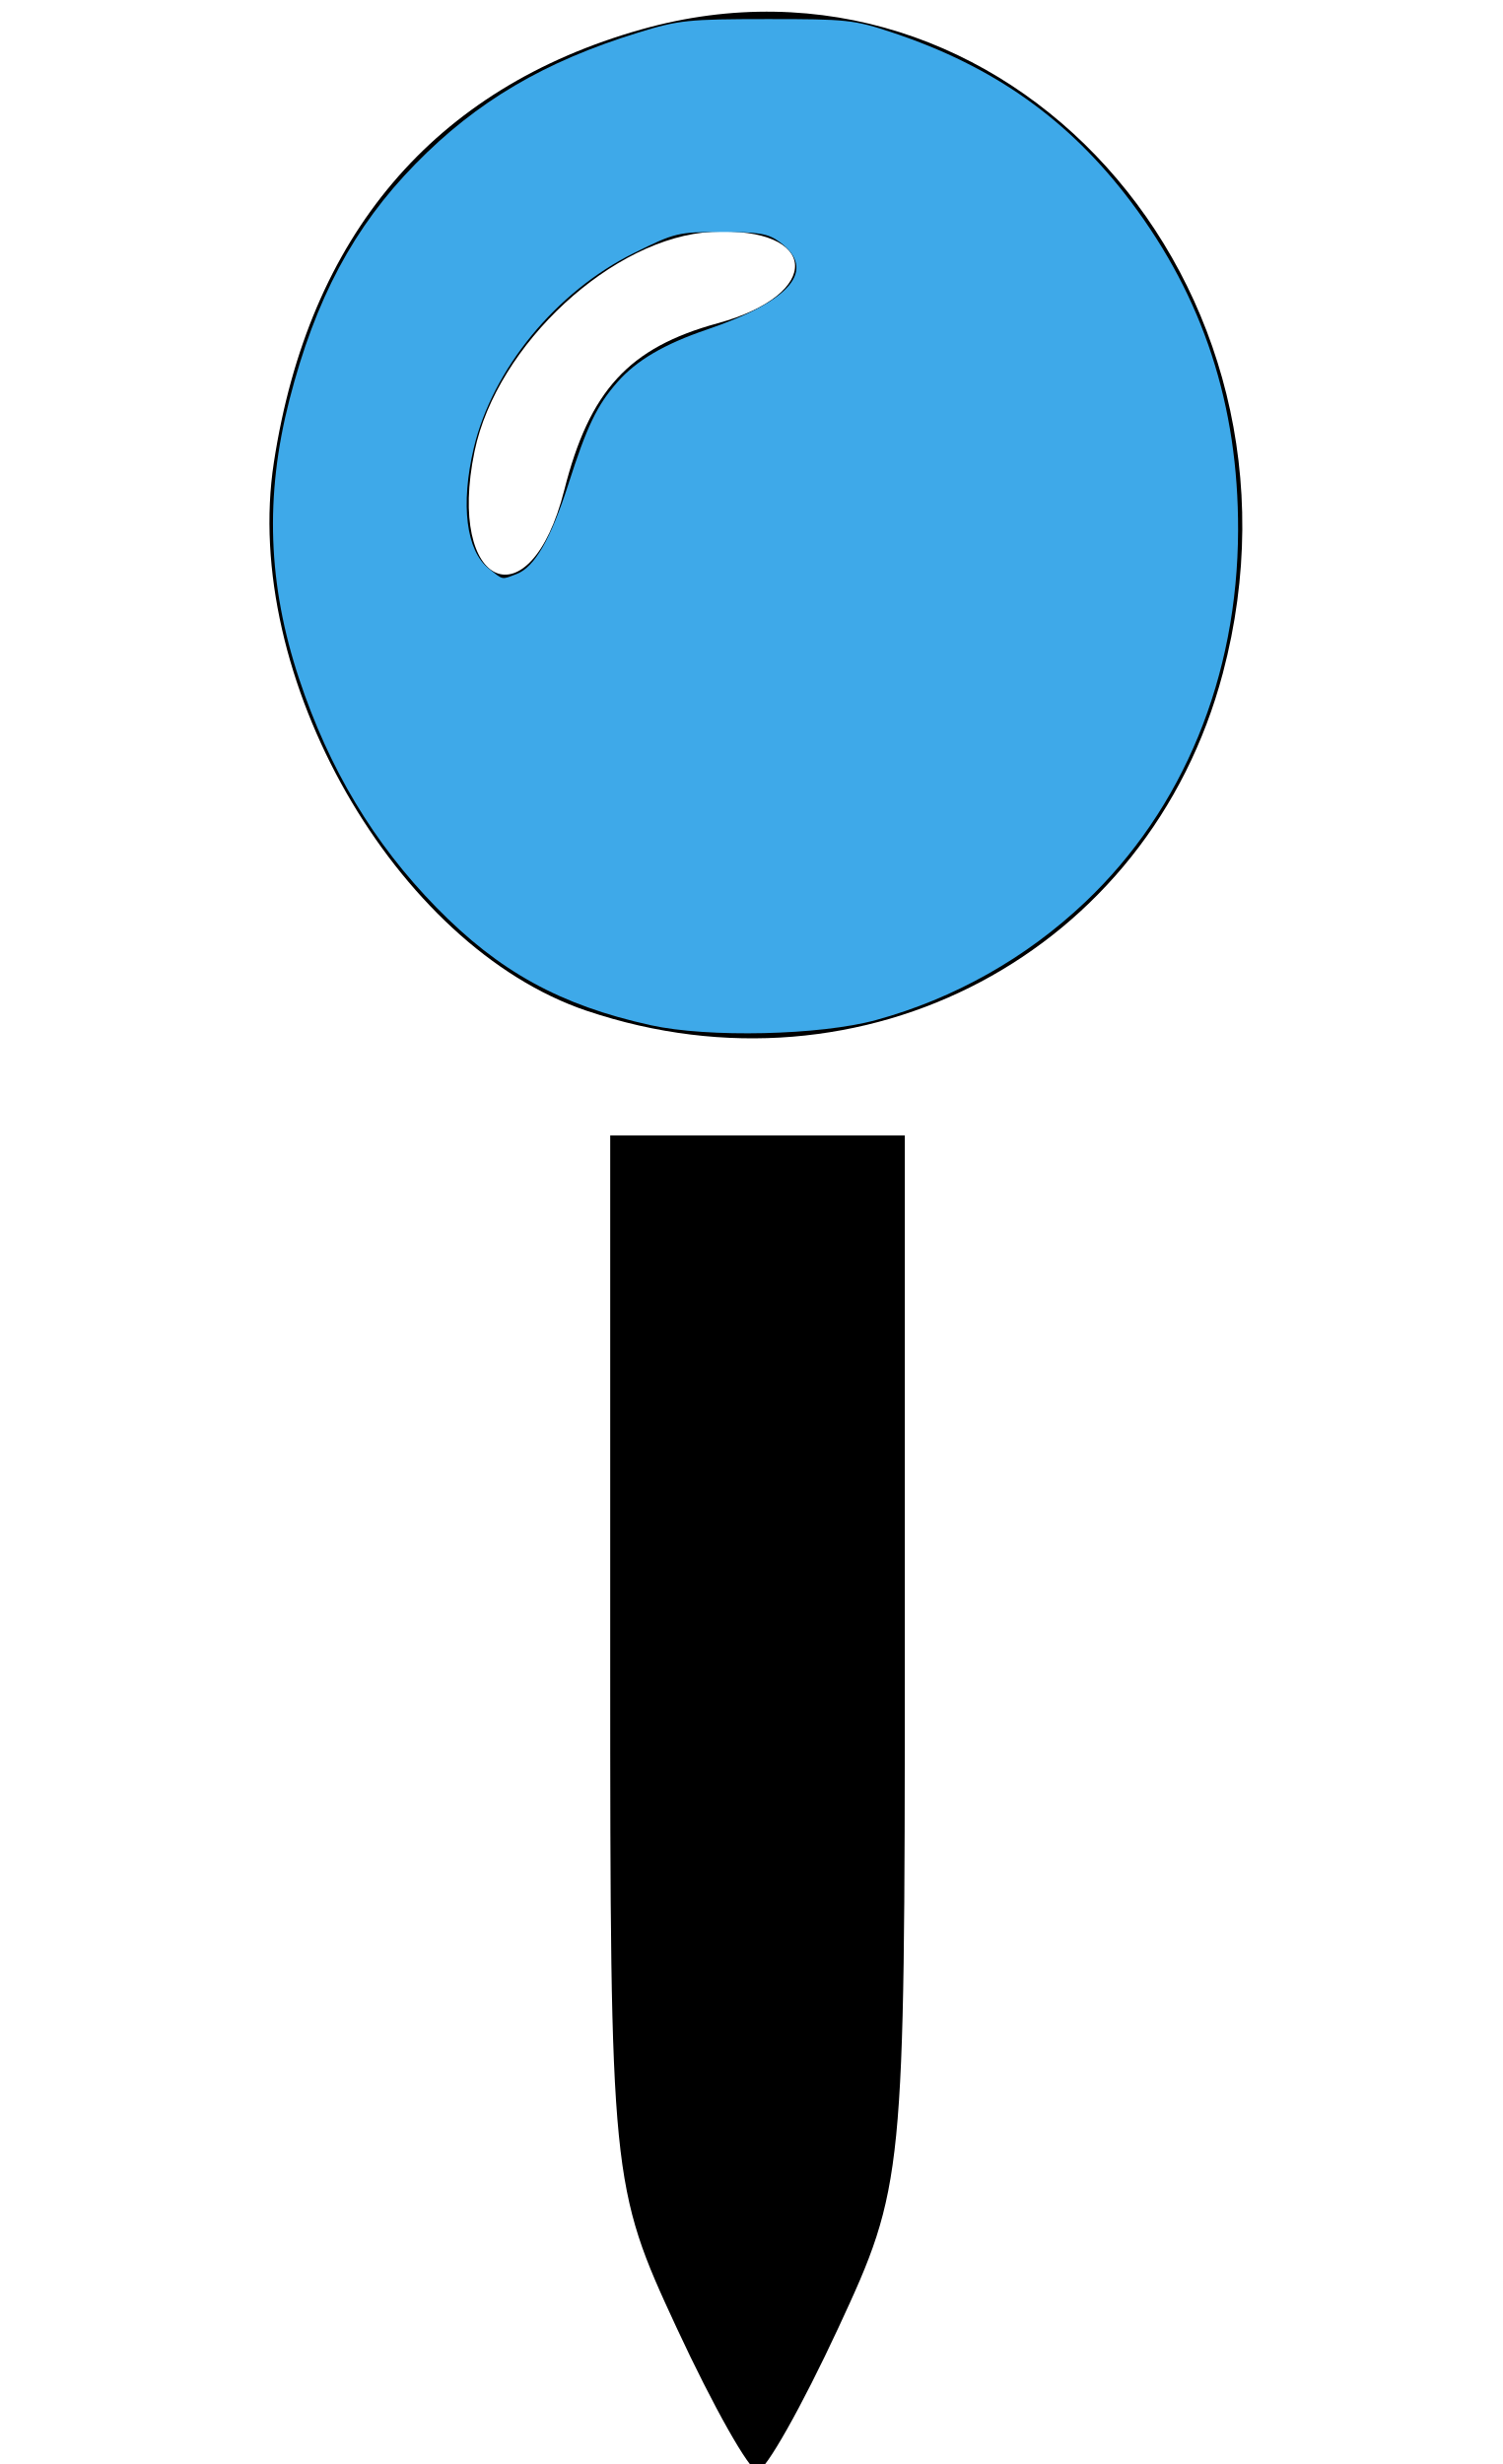
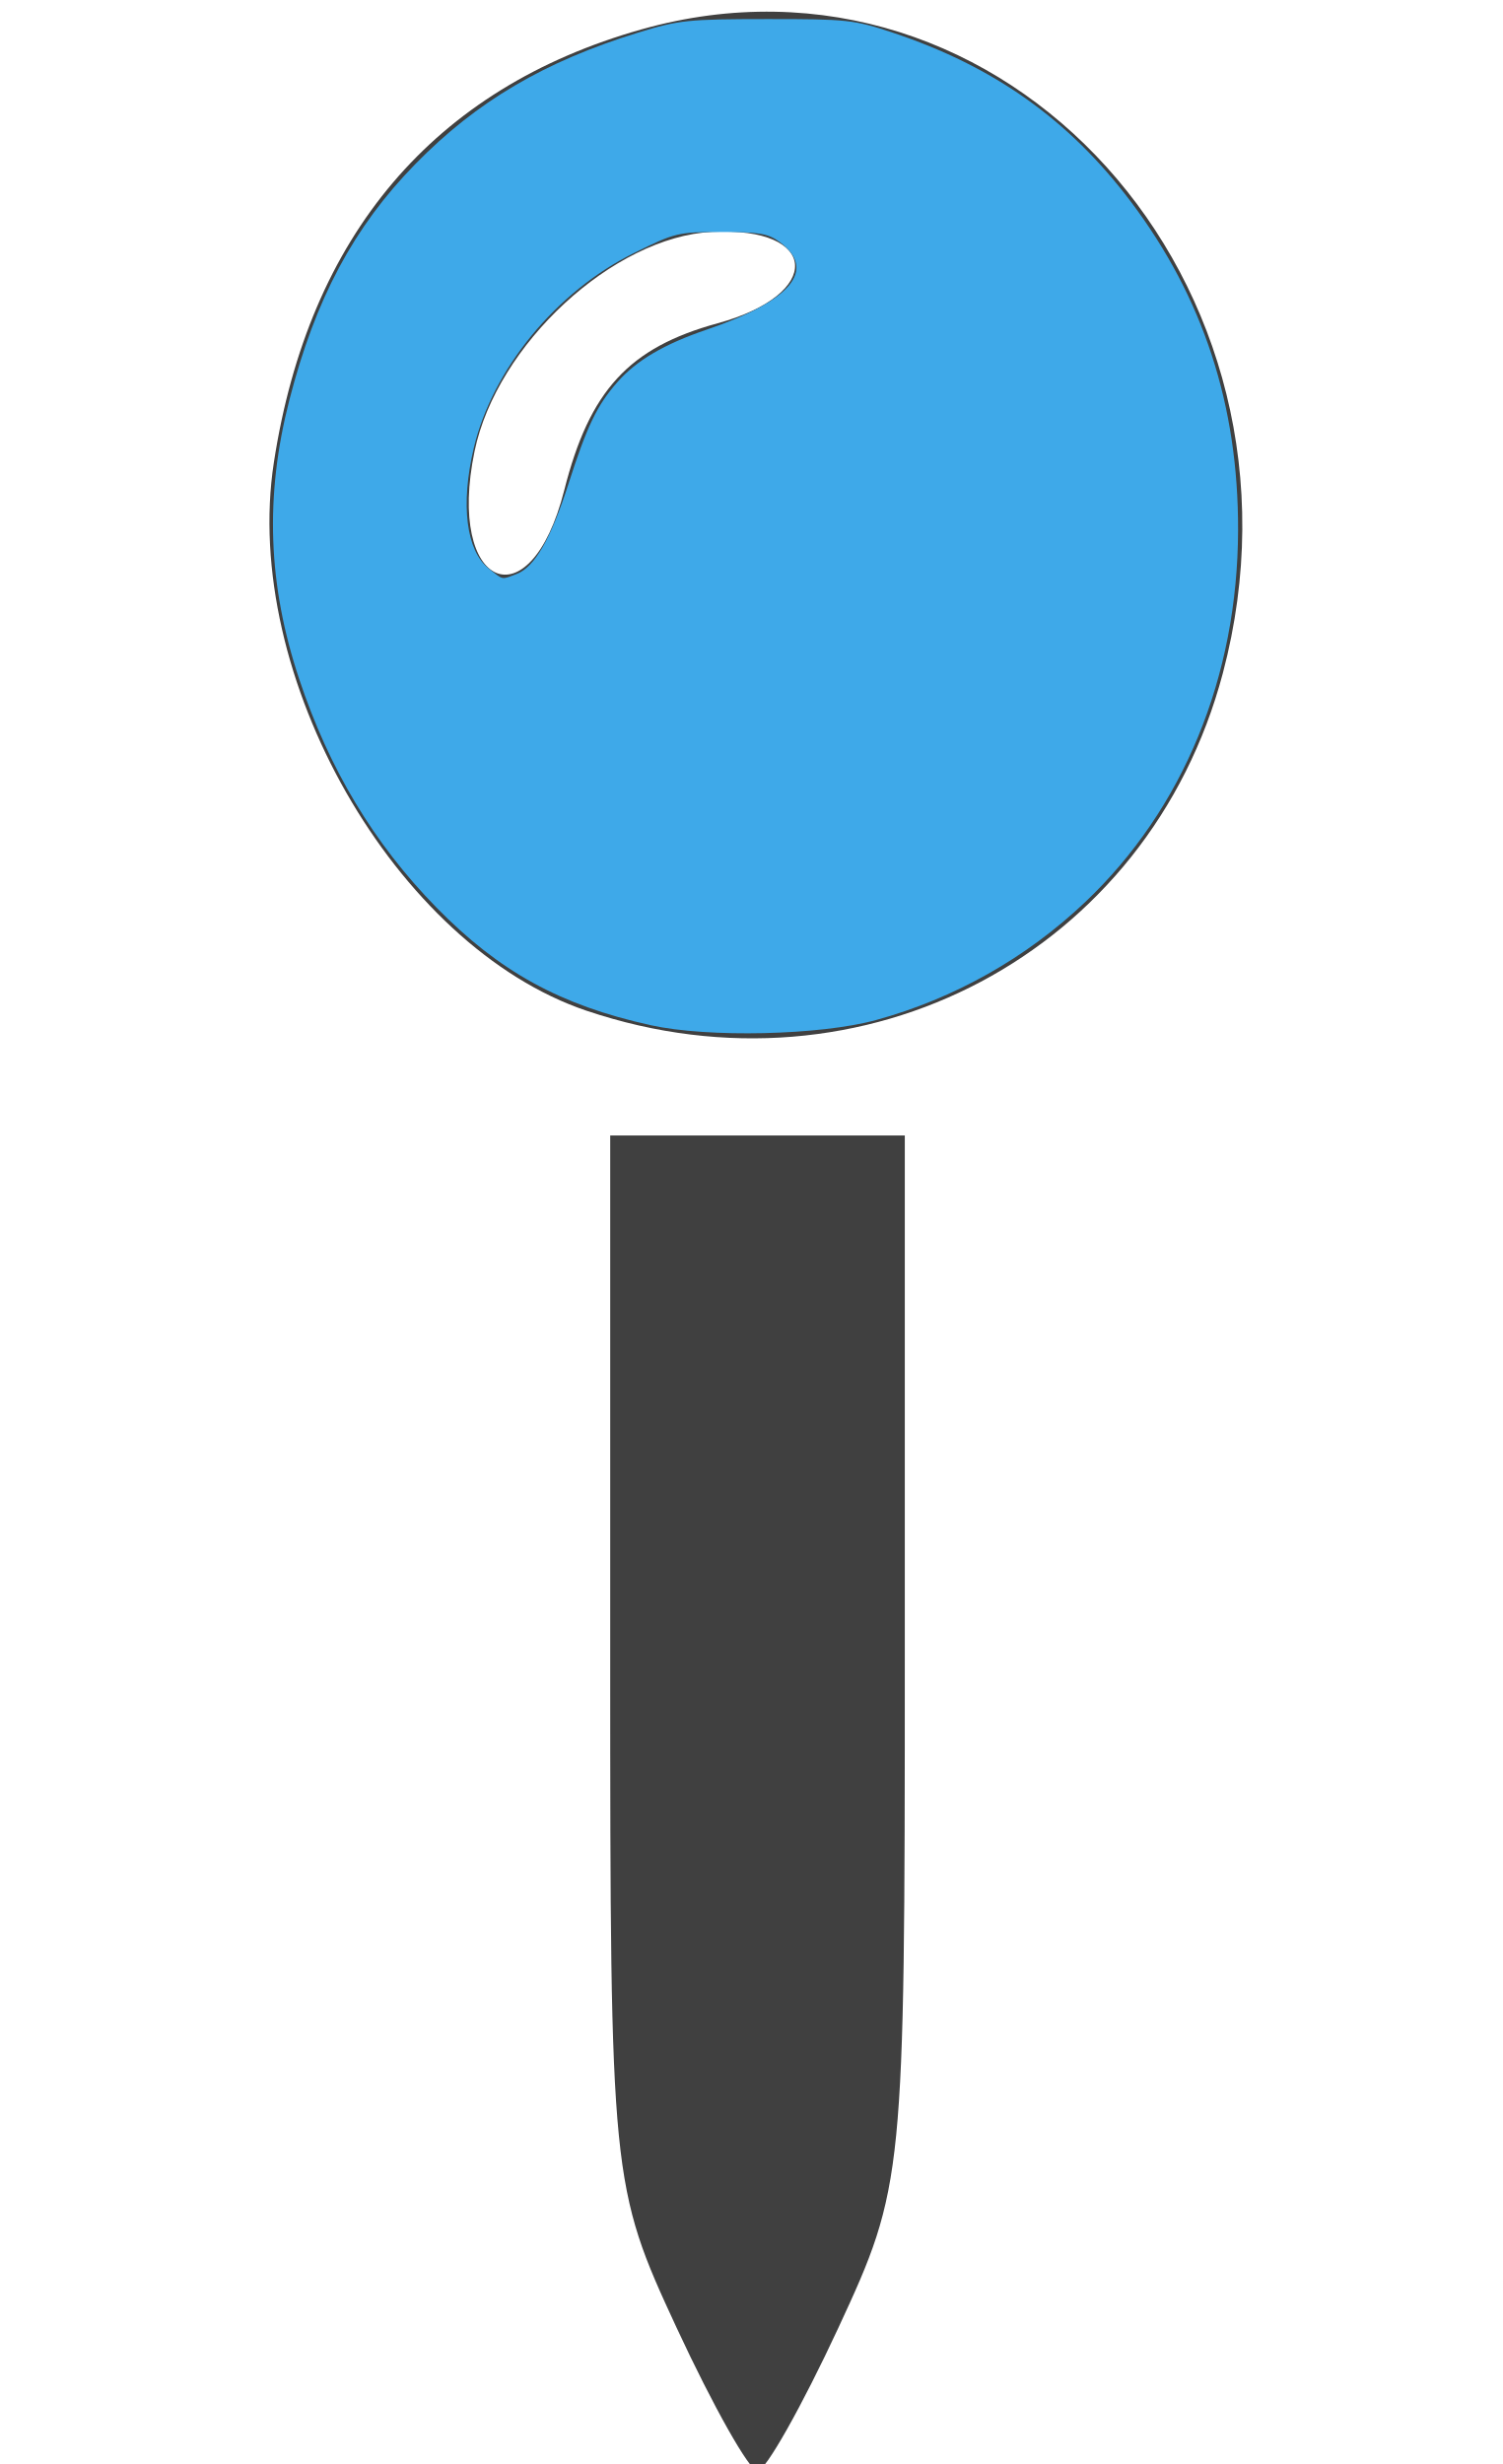
<svg xmlns="http://www.w3.org/2000/svg" width="25mm" height="41mm" viewBox="0 0 25 41" version="1.1" id="svg8">
  <defs id="defs2" />
  <g id="layer1" transform="translate(0,-256)">
-     <path style="fill:#000000" d="m 11.26,294.735 c -1.092,-2.352 -1.106,-2.496 -1.106,-11.112 v -8.729 h 2.451 2.451 v 8.729 c 0,8.616 -0.014,8.76 -1.106,11.112 -0.609,1.311 -1.214,2.383 -1.345,2.383 -0.131,0 -0.736,-1.072 -1.345,-2.383 z M 9.765,272.82 c -3.187,-1.073 -5.754,-5.571 -5.208,-9.125 0.581,-3.78 2.66,-6.23 6.116,-7.206 6.026,-1.702 11.391,4.239 9.675,10.714 -1.232,4.648 -5.978,7.168 -10.582,5.617 z m -0.376,-8.663 c 0.421,-1.661 1.076,-2.374 2.553,-2.778 1.766,-0.483 1.697,-1.61 -0.092,-1.521 -1.643,0.082 -3.584,1.873 -3.953,3.65 -0.475,2.283 0.924,2.892 1.492,0.649 z" id="path3724" />
+     <path style="fill:#404040" d="m 11.26,294.735 c -1.092,-2.352 -1.106,-2.496 -1.106,-11.112 v -8.729 h 2.451 2.451 v 8.729 c 0,8.616 -0.014,8.76 -1.106,11.112 -0.609,1.311 -1.214,2.383 -1.345,2.383 -0.131,0 -0.736,-1.072 -1.345,-2.383 z M 9.765,272.82 c -3.187,-1.073 -5.754,-5.571 -5.208,-9.125 0.581,-3.78 2.66,-6.23 6.116,-7.206 6.026,-1.702 11.391,4.239 9.675,10.714 -1.232,4.648 -5.978,7.168 -10.582,5.617 z m -0.376,-8.663 c 0.421,-1.661 1.076,-2.374 2.553,-2.778 1.766,-0.483 1.697,-1.61 -0.092,-1.521 -1.643,0.082 -3.584,1.873 -3.953,3.65 -0.475,2.283 0.924,2.892 1.492,0.649 z" id="path3724" />
    <path style="fill:#3EA9E9" d="M 40.913,64.472 C 35.24,63.22 31.395,61.107 27.447,57.073 23.511,53.052 20.692,48.357 18.811,42.692 16.842,36.764 16.648,31.194 18.2,25.151 c 1.632,-6.355 4.047,-10.877 7.924,-14.837 3.849,-3.933 8.122,-6.451 14.028,-8.267 2.548,-0.784 3.12,-0.844 8.079,-0.847 5.048,-0.003 5.476,0.043 7.928,0.859 6.341,2.11 11.083,5.478 14.96,10.622 4.56,6.051 6.767,12.812 6.746,20.66 -0.025,9.223 -3.444,17.539 -9.619,23.395 -3.705,3.513 -8.236,6.067 -13.154,7.415 -3.51,0.962 -10.557,1.122 -14.178,0.322 z M 32.495,36.097 c 1.126,-0.428 2.148,-2.205 3.252,-5.653 1.161,-3.627 1.796,-4.95 3.075,-6.406 1.206,-1.374 2.95,-2.399 5.635,-3.312 5.3,-1.802 6.93,-3.755 4.589,-5.497 -0.729,-0.542 -1.292,-0.64 -3.682,-0.64 -2.715,0 -2.921,0.05 -5.495,1.325 -4.895,2.425 -8.905,7.311 -10.075,12.275 -0.839,3.561 -0.475,6.453 0.955,7.578 0.926,0.729 0.775,0.7 1.746,0.331 z" id="path12" transform="matrix(0.2645833,0,0,0.2645833,0,256)" />
  </g>
</svg>
